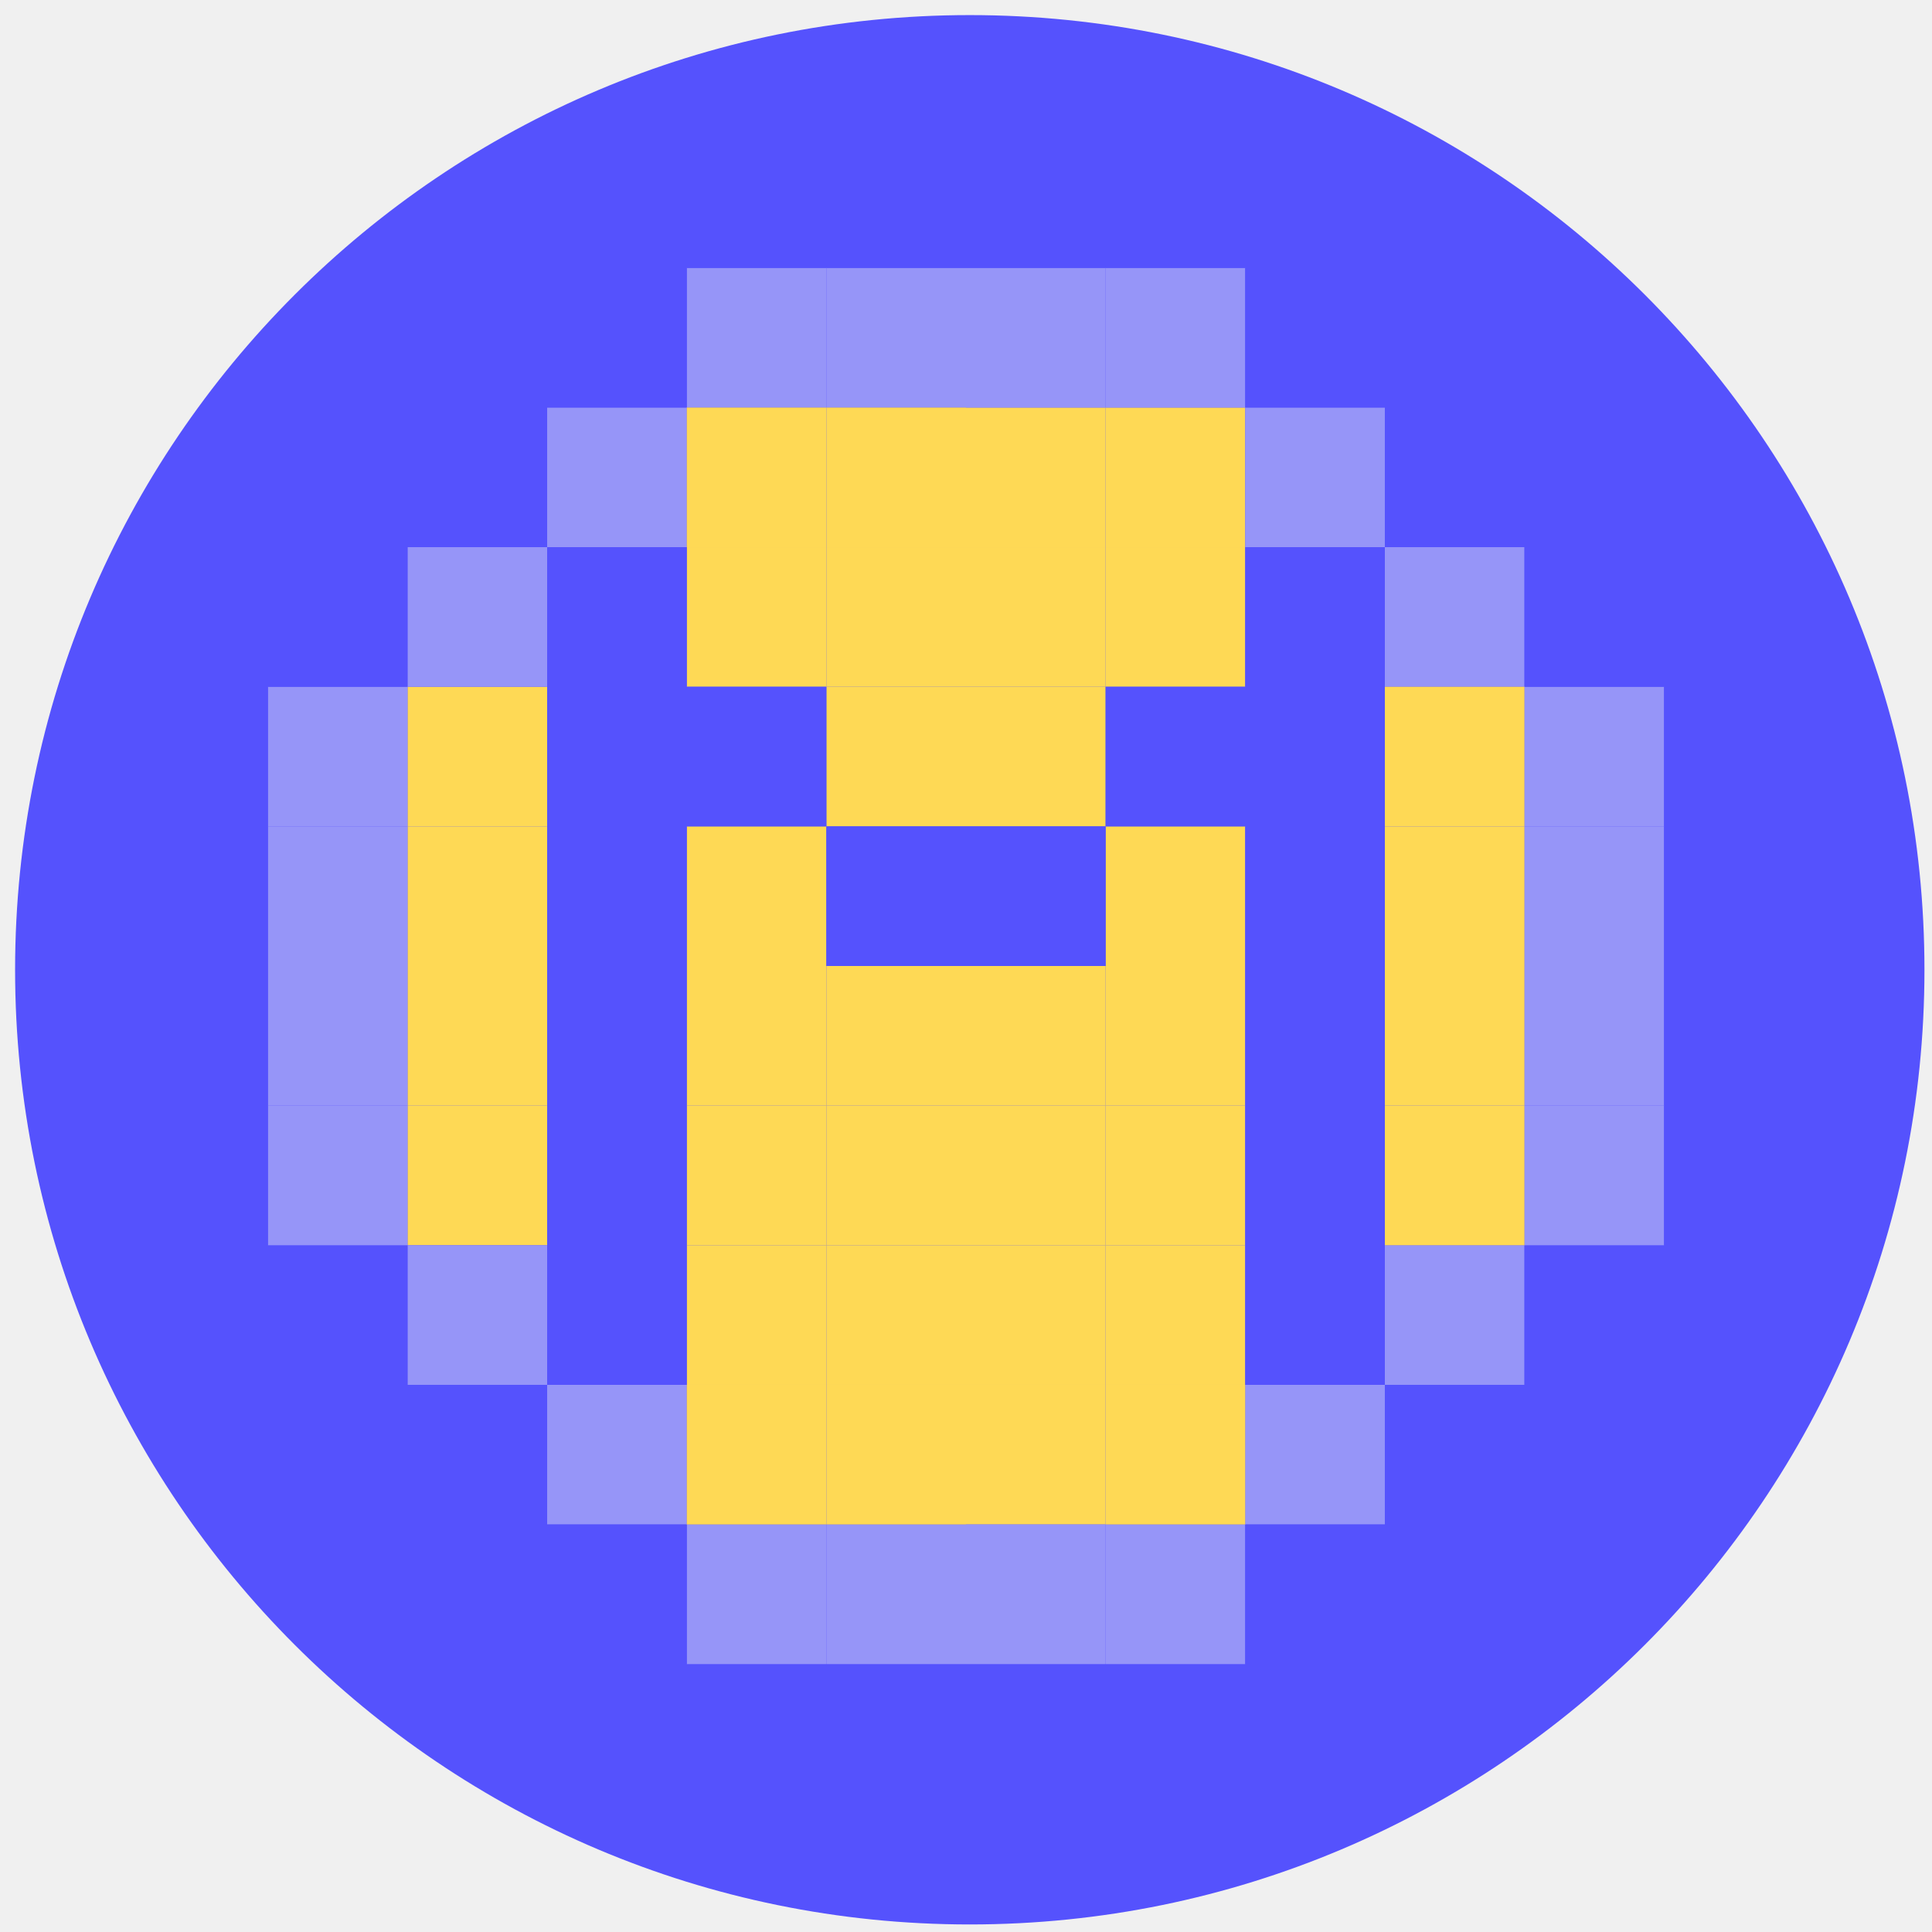
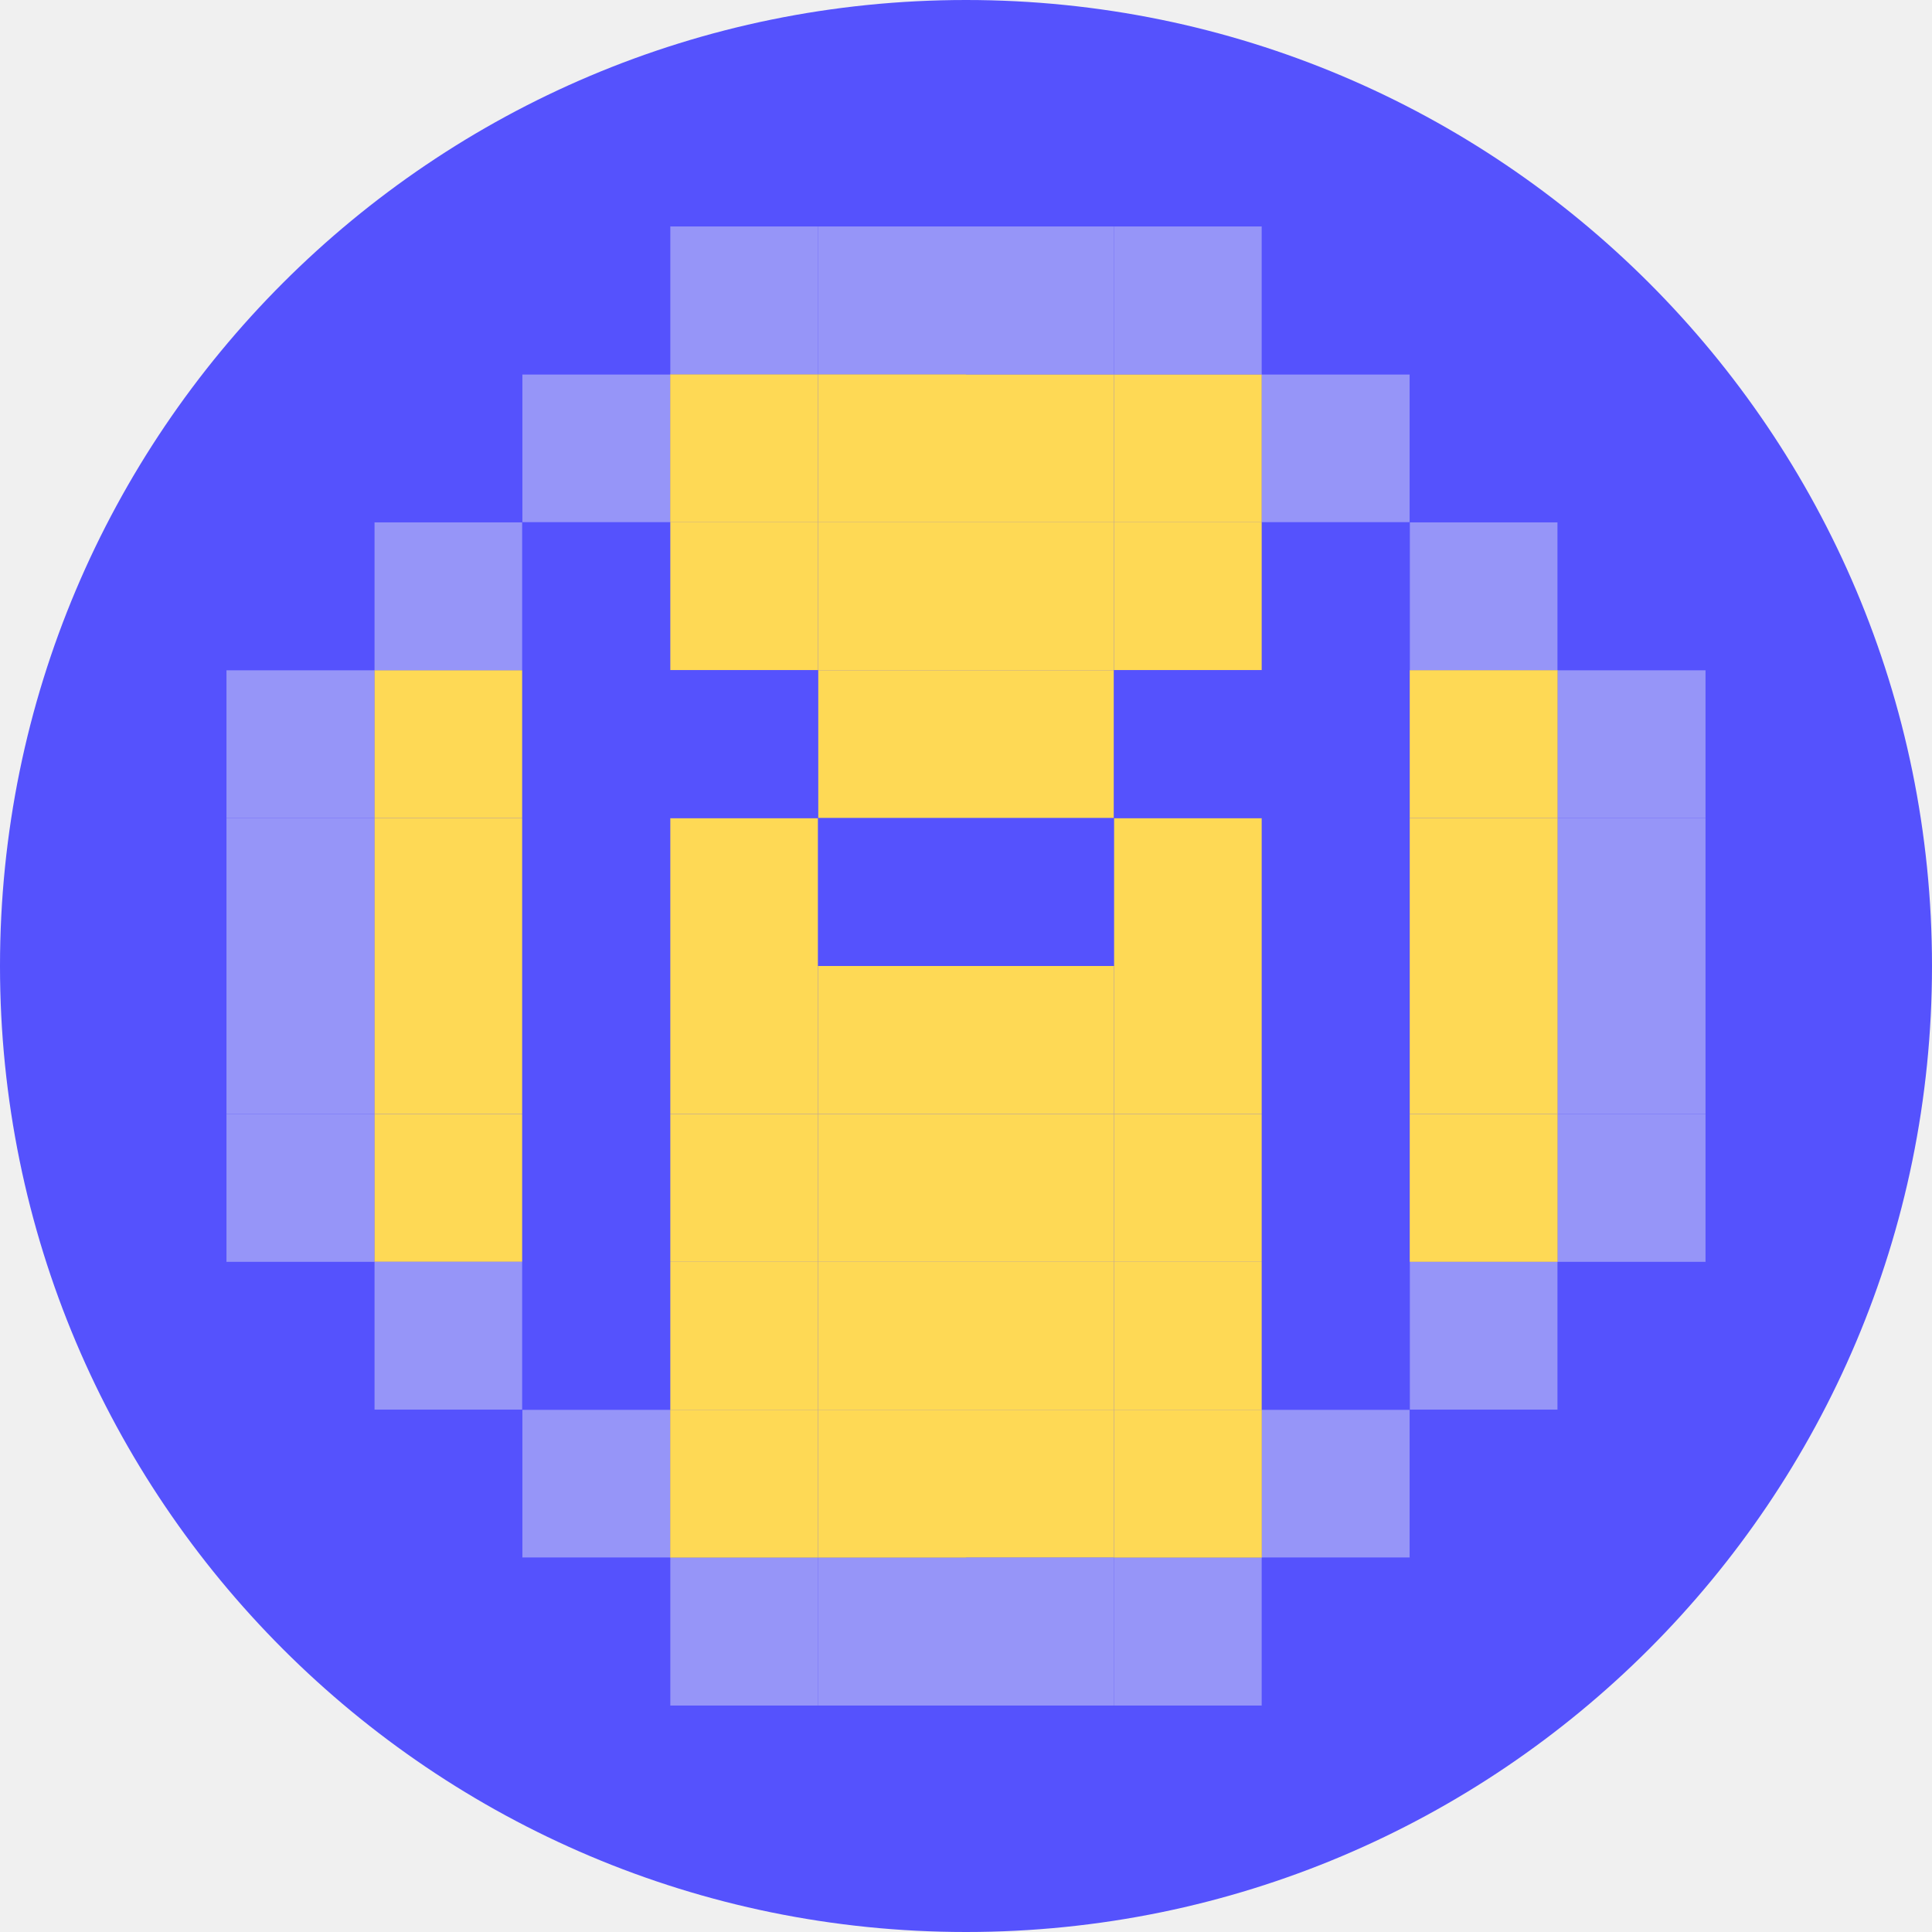
- <svg xmlns="http://www.w3.org/2000/svg" width="256" height="256" viewBox="0 0 256 256" fill="none">
-   <circle cx="128.5" cy="128.5" r="126.5" fill="#5552FD" />
-   <g clip-path="url(#clip0_741_46)">
-     <path d="M54 109.5H72.5V91H54V109.5Z" fill="#FED955" />
-     <path d="M54 146.5H72.5V128H54V146.5Z" fill="#FED955" />
-     <path d="M54 128H72.5V109.5H54V128Z" fill="#FED955" />
-     <path d="M54 165H72.5V146.5H54V165Z" fill="#FED955" />
-     <path d="M128 72.5H146.5V54H128V72.5Z" fill="#FED955" />
-     <path d="M128 183.5L146.5 183.5L146.5 202L128 202L128 183.5Z" fill="#FED955" />
-     <path d="M146.5 72.5H165V54H146.5V72.5Z" fill="#FED955" />
-     <path d="M165 72.5H183.5V54H165V72.5Z" fill="#9695F8" />
-     <path d="M91 72.5L72.5 72.5L72.5 54L91 54L91 72.5Z" fill="#9695F8" />
-     <path d="M202 183.5L183.5 183.5L183.5 165L202 165L202 183.5Z" fill="#9695F8" />
-     <path d="M54 183.5H72.5V165H54V183.5Z" fill="#9695F8" />
-     <path d="M146.5 54H165V35.5H146.5V54Z" fill="#9695F8" />
-     <path d="M146.5 35.5H165V17L146.5 17V35.5Z" fill="#5552FD" />
-     <path d="M146.5 239H165V220.5H146.5V239Z" fill="#5552FD" />
-     <path d="M146.5 220.5H165V202H146.5V220.5Z" fill="#9695F8" />
-     <path d="M109.5 54H128V35.5H109.5V54Z" fill="#9695F8" />
-     <path d="M109.5 35.5H128V17L109.5 17V35.5Z" fill="#5552FD" />
-     <path d="M109.5 239H128V220.5H109.5V239Z" fill="#5552FD" />
-     <path d="M109.5 220.5H128V202H109.5V220.5Z" fill="#9695F8" />
-     <path d="M128 54H146.5V35.5H128V54Z" fill="#9695F8" />
-     <path d="M128 35.5H146.5V17L128 17V35.5Z" fill="#5552FD" />
-     <path d="M128 239H146.5V220.5H128V239Z" fill="#5552FD" />
-     <path d="M128 220.5H146.5V202H128V220.5Z" fill="#9695F8" />
-     <path d="M91 54H109.5V35.5H91V54Z" fill="#9695F8" />
-     <path d="M91 35.5H109.5V17L91 17V35.5Z" fill="#5552FD" />
-     <path d="M91 239H109.5V220.5H91V239Z" fill="#5552FD" />
-     <path d="M91 220.5H109.5V202H91V220.5Z" fill="#9695F8" />
-     <path d="M183.5 91H202V72.5H183.5V91Z" fill="#9695F8" />
-     <path d="M72.5 91L54 91L54 72.5L72.5 72.5L72.5 91Z" fill="#9695F8" />
-     <path d="M183.5 202L165 202L165 183.5L183.5 183.5L183.5 202Z" fill="#9695F8" />
-     <path d="M72.5 202H91V183.5H72.5V202Z" fill="#9695F8" />
-     <path d="M202 109.5H220.5V91H202V109.5Z" fill="#9695F8" />
-     <path d="M35.5 109.5H54V91H35.5V109.5Z" fill="#9695F8" />
-     <path d="M17 109.5H35.5V91H17L17 109.5Z" fill="#5552FD" />
-     <path d="M35.5 91H54V72.5H35.5V91Z" fill="#5552FD" />
-     <path d="M220.5 91L202 91L202 72.5L220.5 72.5L220.5 91Z" fill="#5552FD" />
-     <path d="M165 220.5H183.5V202H165V220.5Z" fill="#5552FD" />
-     <path d="M35.5 165V183.5H54V165H35.5Z" fill="#5552FD" />
-     <path d="M54 72.5H72.5V54H54V72.5Z" fill="#5552FD" />
-     <path d="M202 72.5L183.5 72.5L183.5 54L202 54L202 72.5Z" fill="#5552FD" />
-     <path d="M183.5 202H202V183.5H183.5V202Z" fill="#5552FD" />
-     <path d="M54 183.5V202H72.5V183.5H54Z" fill="#5552FD" />
-     <path d="M72.5 54H91V35.5H72.5V54Z" fill="#5552FD" />
-     <path d="M183.5 54L165 54L165 35.5L183.5 35.5L183.5 54Z" fill="#5552FD" />
-     <path d="M202 183.5H220.5V165H202V183.5Z" fill="#5552FD" />
-     <path d="M72.5 202V220.5H91V202H72.5Z" fill="#5552FD" />
-     <path d="M220.5 109.5H239V91H220.5V109.5Z" fill="#5552FD" />
-     <path d="M202 128H220.5V109.5H202V128Z" fill="#9695F8" />
-     <path d="M35.5 128H54V109.5H35.5V128Z" fill="#9695F8" />
-     <path d="M17 128H35.5V109.5H17L17 128Z" fill="#5552FD" />
-     <path d="M220.5 128H239V109.5H220.5V128Z" fill="#5552FD" />
-     <path d="M202 146.5H220.5V128H202V146.5Z" fill="#9695F8" />
-     <path d="M35.5 146.5H54V128H35.5V146.5Z" fill="#9695F8" />
-     <path d="M17 146.5H35.5V128H17L17 146.5Z" fill="#5552FD" />
-     <path d="M220.5 146.5H239V128H220.5V146.5Z" fill="#5552FD" />
-     <path d="M202 165H220.5V146.5H202V165Z" fill="#9695F8" />
-     <path d="M35.5 165H54V146.5H35.5V165Z" fill="#9695F8" />
-     <path d="M17 165H35.5V146.5H17L17 165Z" fill="#5552FD" />
-     <path d="M220.5 165H239V146.5H220.5V165Z" fill="#5552FD" />
-     <path d="M146.5 183.5L165 183.5L165 202L146.5 202L146.5 183.5Z" fill="#FED955" />
-     <path d="M128 109.5H146.5V91H128V109.5Z" fill="#FED955" />
-     <path d="M128 146.5H146.5V128H128V146.5Z" fill="#FED955" />
-     <path d="M128 165H146.5V146.5H128V165Z" fill="#FED955" />
-     <path d="M128 91H146.5V72.5H128V91Z" fill="#FED955" />
-     <path d="M128 165L146.5 165L146.5 183.5L128 183.5L128 165Z" fill="#FED955" />
-     <path d="M91 146.5H109.5V128H91V146.5Z" fill="#FED955" />
-     <path d="M91 128H109.5V109.5H91V128Z" fill="#FED955" />
-     <path d="M91 165H109.5V146.5H91V165Z" fill="#FED955" />
-     <path d="M91 91H109.5V72.5H91V91Z" fill="#FED955" />
-     <path d="M91 165L109.5 165L109.5 183.5L91 183.5L91 165Z" fill="#FED955" />
-     <path d="M146.5 146.5H165V128H146.5V146.5Z" fill="#FED955" />
-     <path d="M146.5 128H165V109.5H146.5V128Z" fill="#FED955" />
-     <path d="M146.5 165H165V146.5H146.5V165Z" fill="#FED955" />
-     <path d="M146.5 91H165V72.5H146.5V91Z" fill="#FED955" />
-     <path d="M146.5 165L165 165L165 183.5L146.5 183.5L146.5 165Z" fill="#FED955" />
-     <path d="M109.5 72.5H128V54H109.5V72.5Z" fill="#FED955" />
-     <path d="M109.5 183.5L128 183.5L128 202L109.5 202L109.5 183.5Z" fill="#FED955" />
-     <path d="M91 72.5H109.5V54H91V72.5Z" fill="#FED955" />
-     <path d="M91 183.5L109.5 183.5L109.5 202L91 202L91 183.5Z" fill="#FED955" />
-     <path d="M109.5 109.5H128V91H109.5V109.5Z" fill="#FED955" />
-     <path d="M109.5 146.5H128V128H109.5V146.5Z" fill="#FED955" />
-     <path d="M91 109.5H109.5V91H91V109.5Z" fill="#5552FD" />
-     <path d="M128 128H146.5V109.5H128V128Z" fill="#5552FD" />
-     <path d="M165 109.5H183.5V91H165V109.5Z" fill="#5552FD" />
-     <path d="M165 146.5H183.5V128H165V146.5Z" fill="#5552FD" />
-     <path d="M165 128H183.5V109.5H165V128Z" fill="#5552FD" />
-     <path d="M165 165H183.5V146.5H165V165Z" fill="#5552FD" />
-     <path d="M165 91H183.5V72.5H165V91Z" fill="#5552FD" />
-     <path d="M165 165L183.5 165L183.5 183.5L165 183.5L165 165Z" fill="#5552FD" />
-     <path d="M72.5 109.5H91V91H72.5V109.5Z" fill="#5552FD" />
-     <path d="M72.5 146.5H91V128H72.5V146.5Z" fill="#5552FD" />
-     <path d="M72.5 128H91V109.5H72.5V128Z" fill="#5552FD" />
-     <path d="M72.5 165H91V146.5H72.5V165Z" fill="#5552FD" />
-     <path d="M72.5 91H91V72.5H72.5V91Z" fill="#5552FD" />
-     <path d="M72.5 165L91 165L91 183.5L72.5 183.5L72.5 165Z" fill="#5552FD" />
-     <path d="M146.5 109.5H165V91H146.5V109.5Z" fill="#5552FD" />
-     <path d="M109.5 128H128V109.5H109.5V128Z" fill="#5552FD" />
-     <path d="M109.5 165H128V146.5H109.5V165Z" fill="#FED955" />
-     <path d="M109.5 91H128V72.5H109.5V91Z" fill="#FED955" />
-     <path d="M109.5 165L128 165L128 183.5L109.5 183.5L109.5 165Z" fill="#FED955" />
-     <path d="M183.5 109.5H202V91H183.5V109.5Z" fill="#FED955" />
-     <path d="M183.5 146.5H202V128H183.5V146.5Z" fill="#FED955" />
-     <path d="M183.5 128H202V109.5H183.5V128Z" fill="#FED955" />
-     <path d="M183.5 165H202V146.5H183.5V165Z" fill="#FED955" />
+ <svg xmlns="http://www.w3.org/2000/svg" width="123" height="123" viewBox="0 0 123 123" fill="none">
+   <circle cx="61.5" cy="61.5" r="61.5" fill="#5552FD" />
+   <g clip-path="url(#clip0_748_149)">
+     <path d="M23.833 52.084H33.25V42.667H23.833V52.084Z" fill="#FED955" />
+     <path d="M23.833 70.916H33.25V61.5H23.833V70.916Z" fill="#FED955" />
+     <path d="M23.833 61.5H33.25V52.083H23.833V61.5Z" fill="#FED955" />
+     <path d="M23.833 80.334H33.25V70.917H23.833V80.334Z" fill="#FED955" />
+     <path d="M61.5 33.25H70.917V23.833H61.5V33.25Z" fill="#FED955" />
+     <path d="M61.5 89.75L70.917 89.75L70.917 99.167L61.5 99.167L61.5 89.75Z" fill="#FED955" />
+     <path d="M70.917 33.25H80.333V23.833H70.917V33.25Z" fill="#FED955" />
+     <path d="M80.333 33.25H89.75V23.833H80.333V33.25Z" fill="#9695F8" />
+     <path d="M42.667 33.25L33.25 33.25L33.25 23.833L42.667 23.833L42.667 33.25Z" fill="#9695F8" />
+     <path d="M99.167 89.75L89.75 89.75L89.75 80.333L99.167 80.333L99.167 89.75Z" fill="#9695F8" />
+     <path d="M23.833 89.75H33.25V80.333H23.833V89.75Z" fill="#9695F8" />
+     <path d="M70.917 23.834H80.333V14.417L70.917 14.417V23.834Z" fill="#9695F8" />
+     <path d="M70.917 14.416L80.333 14.416V5L70.917 5V14.416Z" fill="#5552FD" />
+     <path d="M70.917 118H80.333V108.583H70.917V118Z" fill="#5552FD" />
+     <path d="M70.917 108.583H80.333V99.167H70.917V108.583Z" fill="#9695F8" />
+     <path d="M52.083 23.834H61.5V14.417L52.083 14.417V23.834Z" fill="#9695F8" />
+     <path d="M52.083 14.416L61.5 14.416V5L52.083 5V14.416Z" fill="#5552FD" />
+     <path d="M52.083 118H61.5V108.583H52.083V118Z" fill="#5552FD" />
+     <path d="M52.083 108.583H61.5V99.167H52.083V108.583Z" fill="#9695F8" />
+     <path d="M61.5 23.834H70.917V14.417L61.5 14.417V23.834Z" fill="#9695F8" />
+     <path d="M61.5 14.416L70.917 14.416V5L61.5 5V14.416Z" fill="#5552FD" />
+     <path d="M61.5 118H70.917V108.583H61.5V118Z" fill="#5552FD" />
+     <path d="M61.5 108.583H70.917V99.167H61.5V108.583Z" fill="#9695F8" />
+     <path d="M42.667 23.834H52.083V14.417L42.667 14.417V23.834Z" fill="#9695F8" />
+     <path d="M42.667 14.416L52.083 14.416V5L42.667 5V14.416Z" fill="#5552FD" />
+     <path d="M42.667 118H52.083V108.583H42.667V118Z" fill="#5552FD" />
+     <path d="M42.667 108.583H52.083V99.167H42.667V108.583Z" fill="#9695F8" />
+     <path d="M89.75 42.666H99.167V33.25H89.75V42.666Z" fill="#9695F8" />
+     <path d="M33.25 42.666L23.833 42.666L23.833 33.25L33.25 33.25L33.25 42.666Z" fill="#9695F8" />
+     <path d="M89.75 99.166L80.333 99.166L80.333 89.75L89.75 89.75L89.75 99.166Z" fill="#9695F8" />
+     <path d="M33.25 99.166H42.667V89.75H33.25V99.166Z" fill="#9695F8" />
+     <path d="M99.167 52.084H108.583V42.667H99.167V52.084Z" fill="#9695F8" />
+     <path d="M14.417 52.084H23.833V42.667H14.417L14.417 52.084Z" fill="#9695F8" />
+     <path d="M5 52.084H14.417L14.417 42.667H5L5 52.084Z" fill="#5552FD" />
+     <path d="M14.417 42.666H23.833V33.25H14.417L14.417 42.666Z" fill="#5552FD" />
+     <path d="M108.583 42.666L99.167 42.666L99.167 33.25L108.583 33.25L108.583 42.666Z" fill="#5552FD" />
+     <path d="M80.333 108.583H89.75V99.167H80.333V108.583Z" fill="#5552FD" />
+     <path d="M14.417 80.333V89.75H23.833V80.333H14.417Z" fill="#5552FD" />
+     <path d="M23.833 33.25H33.25V23.833H23.833V33.25Z" fill="#5552FD" />
+     <path d="M99.167 33.25L89.75 33.25L89.75 23.833L99.167 23.833L99.167 33.25Z" fill="#5552FD" />
+     <path d="M89.75 99.166H99.167V89.75H89.75V99.166Z" fill="#5552FD" />
+     <path d="M23.833 89.75V99.166H33.25V89.75H23.833Z" fill="#5552FD" />
+     <path d="M33.25 23.834H42.667V14.417L33.25 14.417V23.834Z" fill="#5552FD" />
+     <path d="M89.75 23.834L80.333 23.834L80.333 14.417L89.75 14.417L89.75 23.834Z" fill="#5552FD" />
+     <path d="M99.167 89.75H108.583V80.333H99.167V89.75Z" fill="#5552FD" />
+     <path d="M33.25 99.167V108.583H42.667V99.167H33.25Z" fill="#5552FD" />
+     <path d="M108.583 52.084H118V42.667H108.583V52.084Z" fill="#5552FD" />
+     <path d="M99.167 61.5H108.583V52.083H99.167V61.5Z" fill="#9695F8" />
+     <path d="M14.417 61.5H23.833V52.083H14.417L14.417 61.5Z" fill="#9695F8" />
+     <path d="M5 61.5H14.417L14.417 52.083H5L5 61.5Z" fill="#5552FD" />
+     <path d="M108.583 61.5H118V52.083H108.583V61.5Z" fill="#5552FD" />
+     <path d="M99.167 70.916H108.583V61.5H99.167V70.916Z" fill="#9695F8" />
+     <path d="M14.417 70.916H23.833V61.5H14.417L14.417 70.916Z" fill="#9695F8" />
+     <path d="M5 70.916H14.417L14.417 61.5H5L5 70.916Z" fill="#5552FD" />
+     <path d="M108.583 70.916H118V61.5H108.583V70.916Z" fill="#5552FD" />
+     <path d="M99.167 80.334H108.583V70.917H99.167V80.334Z" fill="#9695F8" />
+     <path d="M14.417 80.334H23.833V70.917H14.417L14.417 80.334Z" fill="#9695F8" />
+     <path d="M5 80.334H14.417L14.417 70.917H5L5 80.334Z" fill="#5552FD" />
+     <path d="M108.583 80.334H118V70.917H108.583V80.334Z" fill="#5552FD" />
+     <path d="M70.917 89.75L80.333 89.75L80.333 99.167L70.917 99.167L70.917 89.75Z" fill="#FED955" />
+     <path d="M61.5 52.084H70.917V42.667H61.5V52.084Z" fill="#FED955" />
+     <path d="M61.5 70.916H70.917V61.5H61.5V70.916Z" fill="#FED955" />
+     <path d="M61.5 80.334H70.917V70.917H61.5V80.334Z" fill="#FED955" />
+     <path d="M61.5 42.666H70.917V33.25H61.5V42.666Z" fill="#FED955" />
+     <path d="M61.5 80.334L70.917 80.334L70.917 89.75L61.5 89.75L61.5 80.334Z" fill="#FED955" />
+     <path d="M42.667 70.916H52.083V61.5H42.667V70.916Z" fill="#FED955" />
+     <path d="M42.667 61.5H52.083V52.083H42.667V61.5Z" fill="#FED955" />
+     <path d="M42.667 80.334H52.083V70.917H42.667V80.334Z" fill="#FED955" />
+     <path d="M42.667 42.666H52.083V33.25H42.667V42.666Z" fill="#FED955" />
+     <path d="M42.667 80.334L52.083 80.334L52.083 89.75L42.667 89.75L42.667 80.334Z" fill="#FED955" />
+     <path d="M70.917 70.916H80.333V61.5H70.917V70.916Z" fill="#FED955" />
+     <path d="M70.917 61.5H80.333V52.083H70.917V61.5Z" fill="#FED955" />
+     <path d="M70.917 80.334H80.333V70.917H70.917V80.334Z" fill="#FED955" />
+     <path d="M70.917 42.666H80.333V33.25H70.917V42.666Z" fill="#FED955" />
+     <path d="M70.917 80.334L80.333 80.334L80.333 89.75L70.917 89.75L70.917 80.334Z" fill="#FED955" />
+     <path d="M52.083 33.25H61.5V23.833H52.083V33.25Z" fill="#FED955" />
+     <path d="M52.083 89.75L61.5 89.75L61.5 99.167L52.083 99.167L52.083 89.75Z" fill="#FED955" />
+     <path d="M42.667 33.25H52.083V23.833H42.667V33.25Z" fill="#FED955" />
+     <path d="M42.667 89.75L52.083 89.75L52.083 99.167L42.667 99.167L42.667 89.75Z" fill="#FED955" />
+     <path d="M52.083 52.084H61.5V42.667H52.083V52.084Z" fill="#FED955" />
+     <path d="M52.083 70.916H61.5V61.5H52.083V70.916Z" fill="#FED955" />
+     <path d="M42.667 52.084H52.083V42.667H42.667V52.084Z" fill="#5552FD" />
+     <path d="M61.5 61.5H70.917V52.083H61.5V61.5Z" fill="#5552FD" />
+     <path d="M80.333 52.084H89.75V42.667H80.333V52.084Z" fill="#5552FD" />
+     <path d="M80.333 70.916H89.75V61.5H80.333V70.916Z" fill="#5552FD" />
+     <path d="M80.333 61.5H89.75V52.083H80.333V61.5Z" fill="#5552FD" />
+     <path d="M80.333 80.334H89.75V70.917H80.333V80.334Z" fill="#5552FD" />
+     <path d="M80.333 42.666H89.75V33.25H80.333V42.666Z" fill="#5552FD" />
+     <path d="M80.333 80.334L89.75 80.334L89.75 89.75L80.333 89.75L80.333 80.334Z" fill="#5552FD" />
+     <path d="M33.25 52.084H42.667V42.667H33.25V52.084Z" fill="#5552FD" />
+     <path d="M33.25 70.916H42.667V61.5H33.25V70.916Z" fill="#5552FD" />
+     <path d="M33.25 61.5H42.667V52.083H33.25V61.5Z" fill="#5552FD" />
+     <path d="M33.25 80.334H42.667V70.917H33.25V80.334Z" fill="#5552FD" />
+     <path d="M33.25 42.666H42.667V33.25H33.25V42.666Z" fill="#5552FD" />
+     <path d="M33.25 80.334L42.667 80.334L42.667 89.75L33.25 89.75L33.25 80.334Z" fill="#5552FD" />
+     <path d="M70.917 52.084H80.333V42.667H70.917V52.084Z" fill="#5552FD" />
+     <path d="M52.083 61.5H61.5V52.083H52.083V61.5Z" fill="#5552FD" />
+     <path d="M52.083 80.334H61.5V70.917H52.083V80.334Z" fill="#FED955" />
+     <path d="M52.083 42.666H61.5V33.25H52.083V42.666Z" fill="#FED955" />
+     <path d="M52.083 80.334L61.5 80.334L61.5 89.75L52.083 89.75L52.083 80.334Z" fill="#FED955" />
+     <path d="M89.75 52.084H99.167V42.667H89.75V52.084Z" fill="#FED955" />
+     <path d="M89.75 70.916H99.167V61.5H89.75V70.916Z" fill="#FED955" />
+     <path d="M89.75 61.5H99.167V52.083H89.75V61.5Z" fill="#FED955" />
+     <path d="M89.75 80.334H99.167V70.917H89.75V80.334Z" fill="#FED955" />
  </g>
  <defs>
-     <clipPath id="clip0_741_46">
-       <rect width="222" height="222" fill="white" transform="translate(17 17)" />
+     <clipPath id="clip0_748_149">
+       <rect width="113" height="113" fill="white" transform="translate(5 5)" />
    </clipPath>
  </defs>
</svg>
